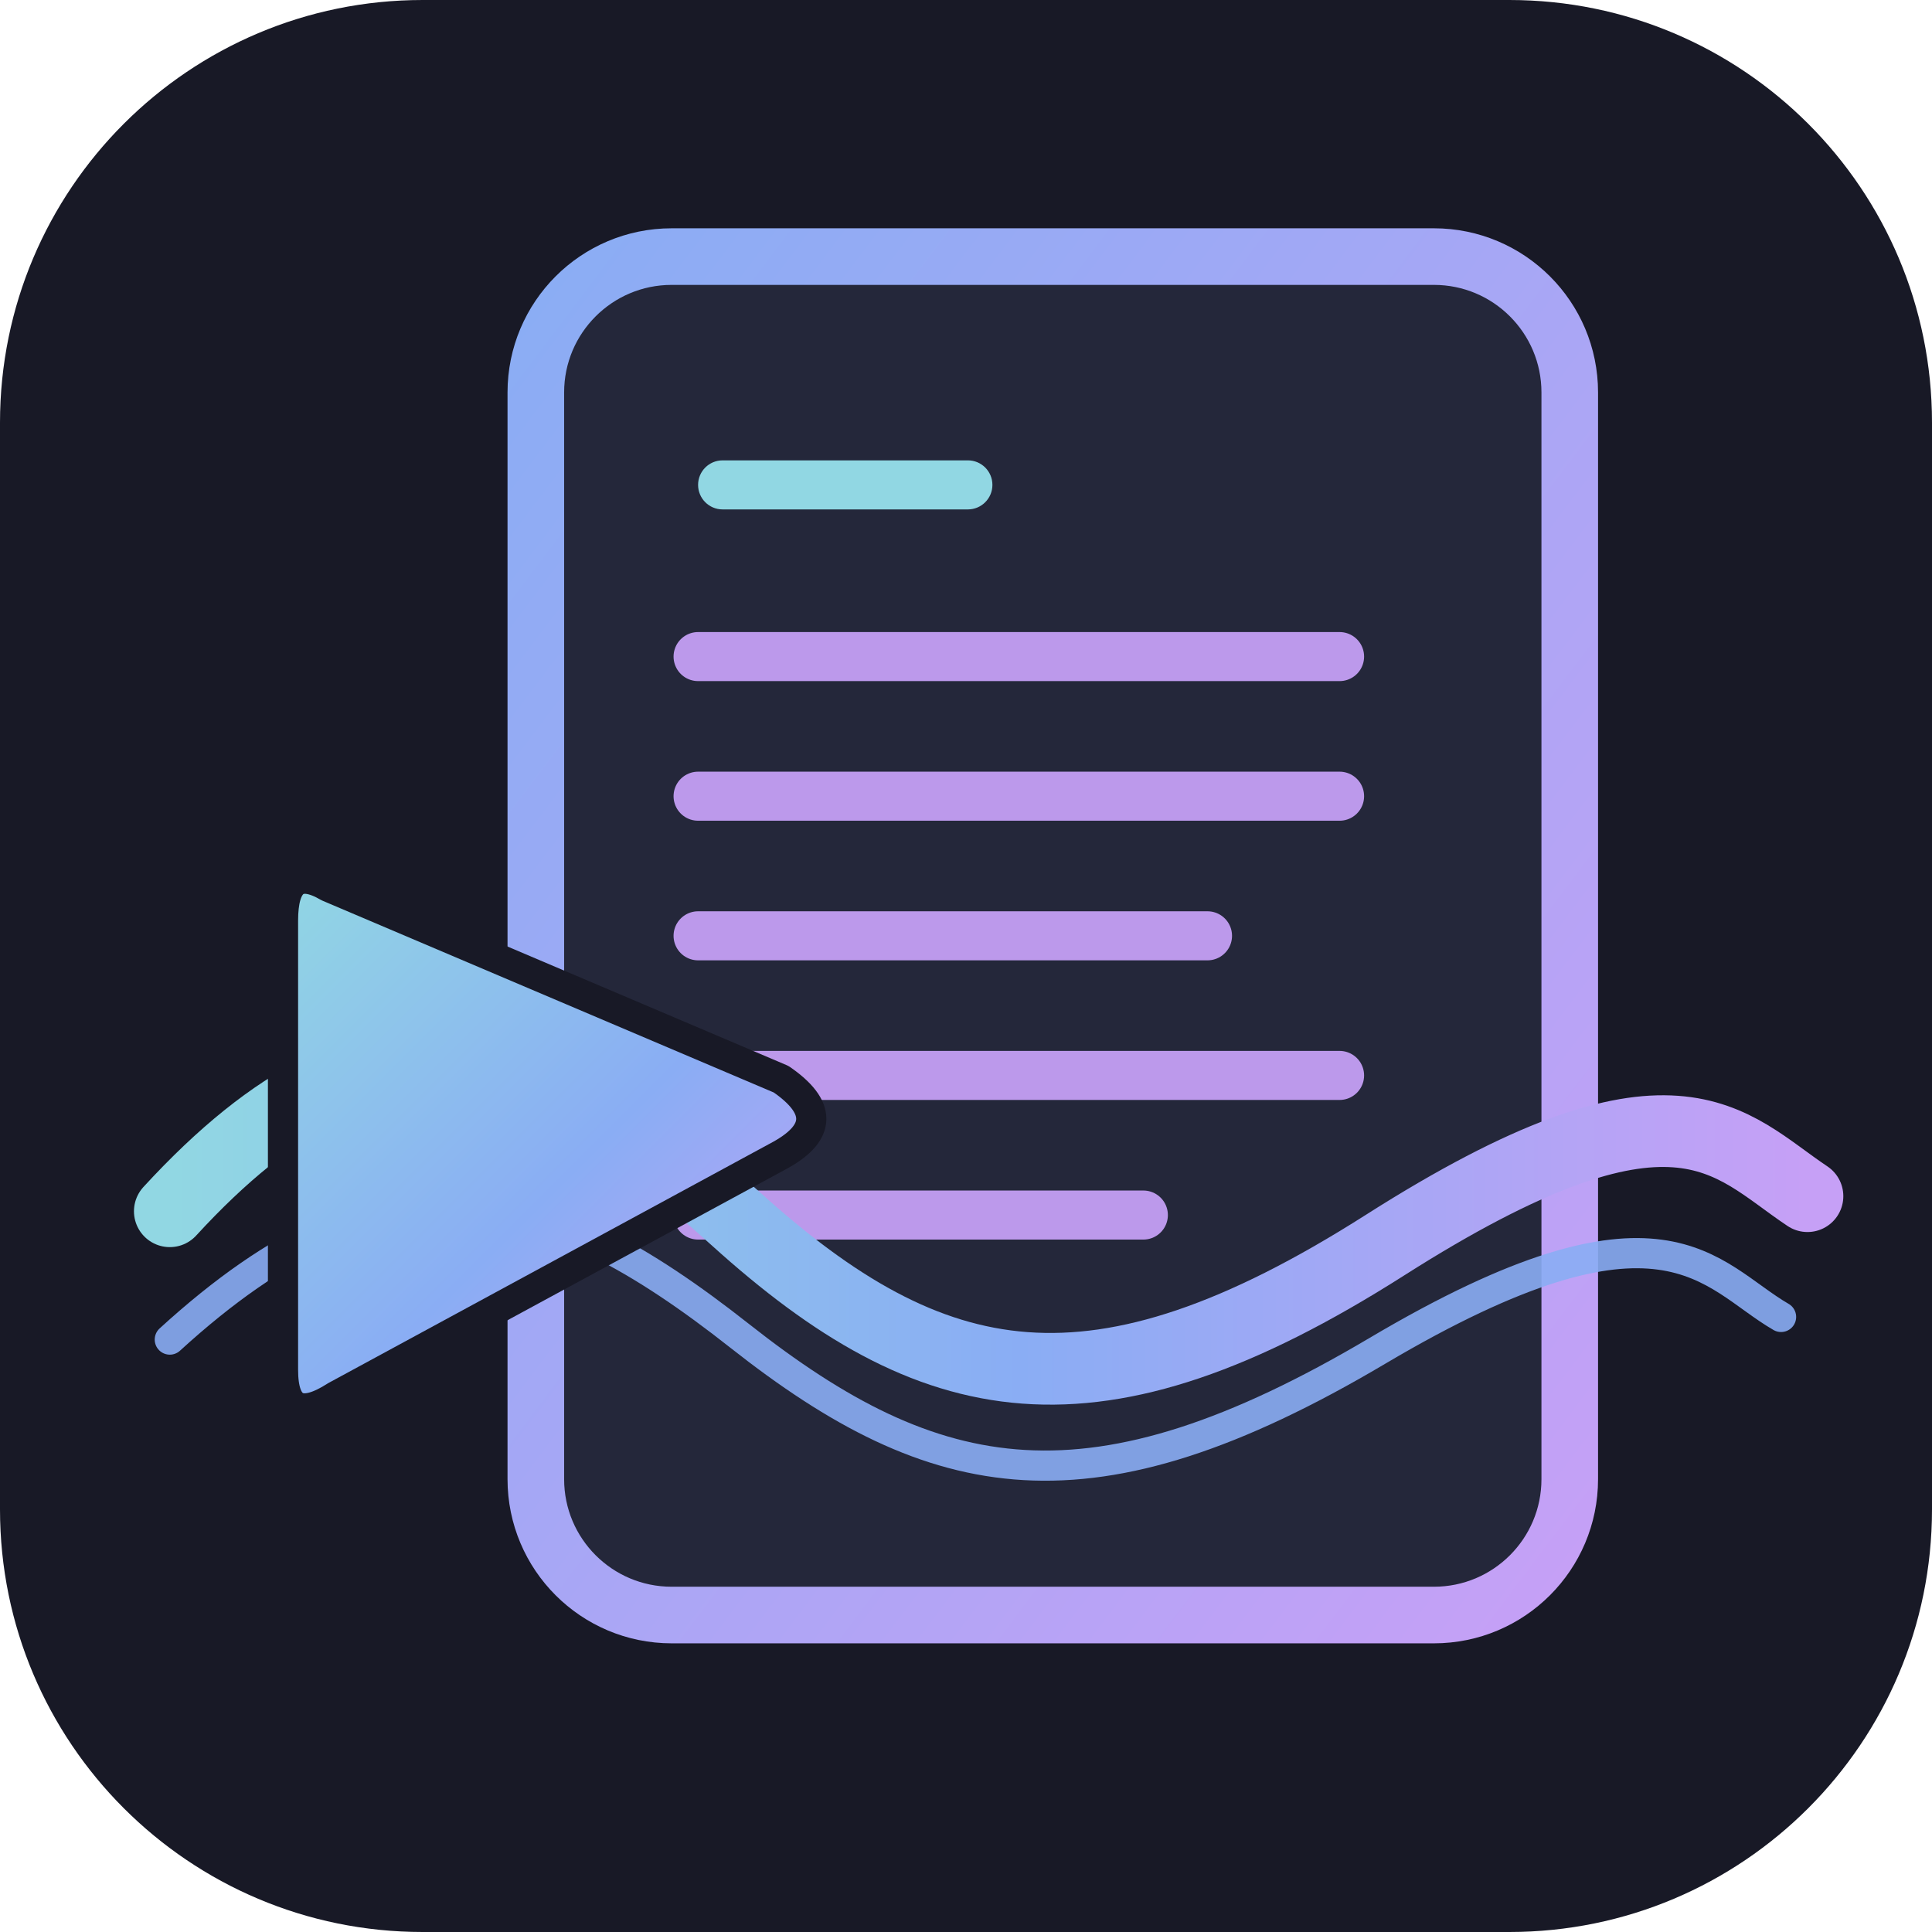
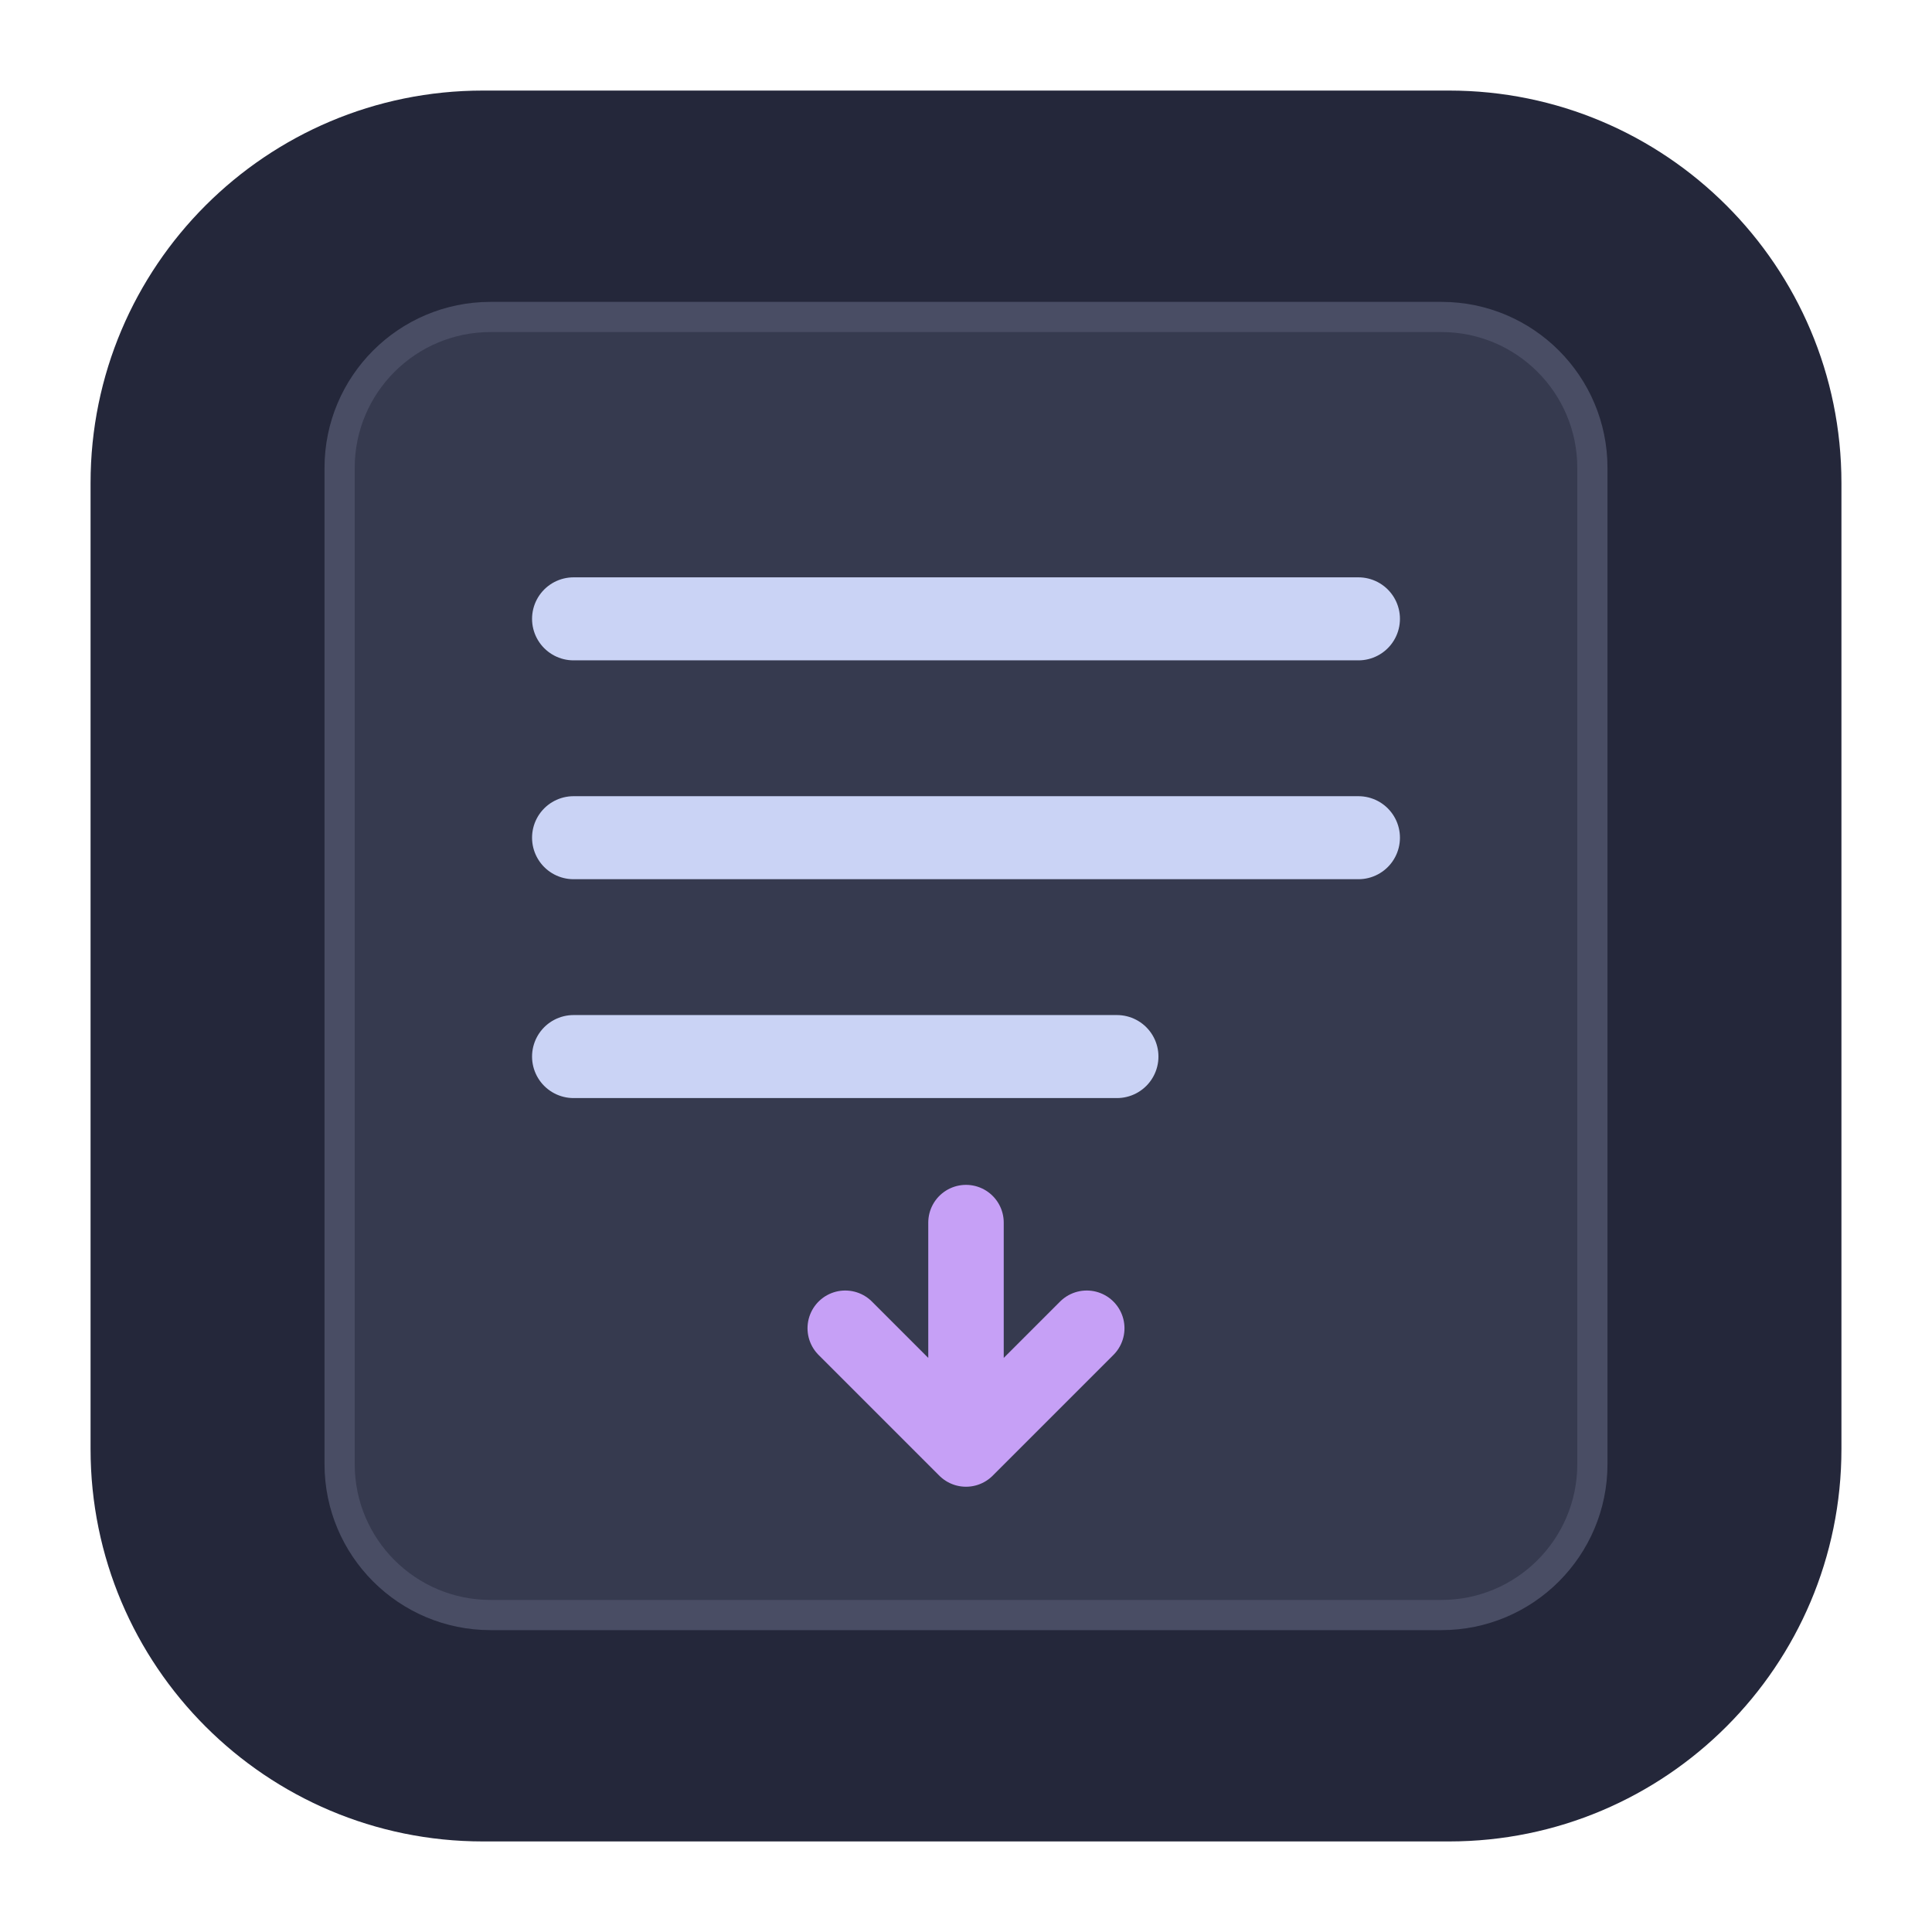
- <svg xmlns="http://www.w3.org/2000/svg" width="512" height="512" viewBox="0 0 512 512">
-   <defs>
-     <linearGradient id="screen" x1="0" y1="0" x2="1" y2="1">
-       <stop offset="0" stop-color="#8aadf4" />
-       <stop offset="1" stop-color="#c6a0f6" />
-     </linearGradient>
-     <linearGradient id="flow" x1="0" y1="0" x2="1" y2="0">
-       <stop offset="0" stop-color="#91d7e3" />
-       <stop offset="0.52" stop-color="#8aadf4" />
-       <stop offset="1" stop-color="#c6a0f6" />
-     </linearGradient>
-     <linearGradient id="play" x1="0" y1="0" x2="1" y2="1">
-       <stop offset="0" stop-color="#91d7e3" />
-       <stop offset="0.55" stop-color="#8aadf4" />
-       <stop offset="1" stop-color="#c6a0f6" />
-     </linearGradient>
-   </defs>
-   <rect width="512" height="512" rx="112" fill="#181926" />
-   <rect x="142" y="68" width="274" height="360" rx="36" fill="#24273a" stroke="url(#screen)" stroke-width="15" />
-   <rect x="185" y="122" width="78" height="13" rx="6.5" fill="#91d7e3" />
-   <path d="M185 174H355 M185 211H355 M185 248H320 M185 285H355 M185 322H303" fill="none" stroke="#c6a0f6" stroke-width="13" stroke-linecap="round" opacity="0.94" />
-   <path d="M45 321 C101 260 143 276 195 323 S290 379 367 330 S458 303 479 317" fill="none" stroke="url(#flow)" stroke-width="19" stroke-linecap="round" />
-   <path d="M45 355 C103 302 144 313 196 354 S289 403 365 358 S453 338 472 349" fill="none" stroke="#8aadf4" stroke-width="8" stroke-linecap="round" opacity="0.9" />
-   <path d="M87 235 Q75 228 75 244 V363 Q75 379 89 370 L207 306 Q223 297 207 286 Z" fill="url(#play)" stroke="#181926" stroke-width="8" stroke-linejoin="round" />
+ <svg xmlns="http://www.w3.org/2000/svg" width="256" height="256" viewBox="0 0 256 256">
+   <rect x="12" y="12" width="232" height="232" rx="52" fill="#24273a" />
+   <rect x="45" y="42" width="166" height="172" rx="20" fill="#363a4f" stroke="#494d64" stroke-width="4" />
+   <path d="M76 82h104M76 111h104M76 140h72" fill="none" stroke="#cad3f5" stroke-width="11" stroke-linecap="round" />
+   <path d="M128 162v30m-16-16 16 16 16-16" fill="none" stroke="#c6a0f6" stroke-width="10" stroke-linecap="round" stroke-linejoin="round" />
</svg>
